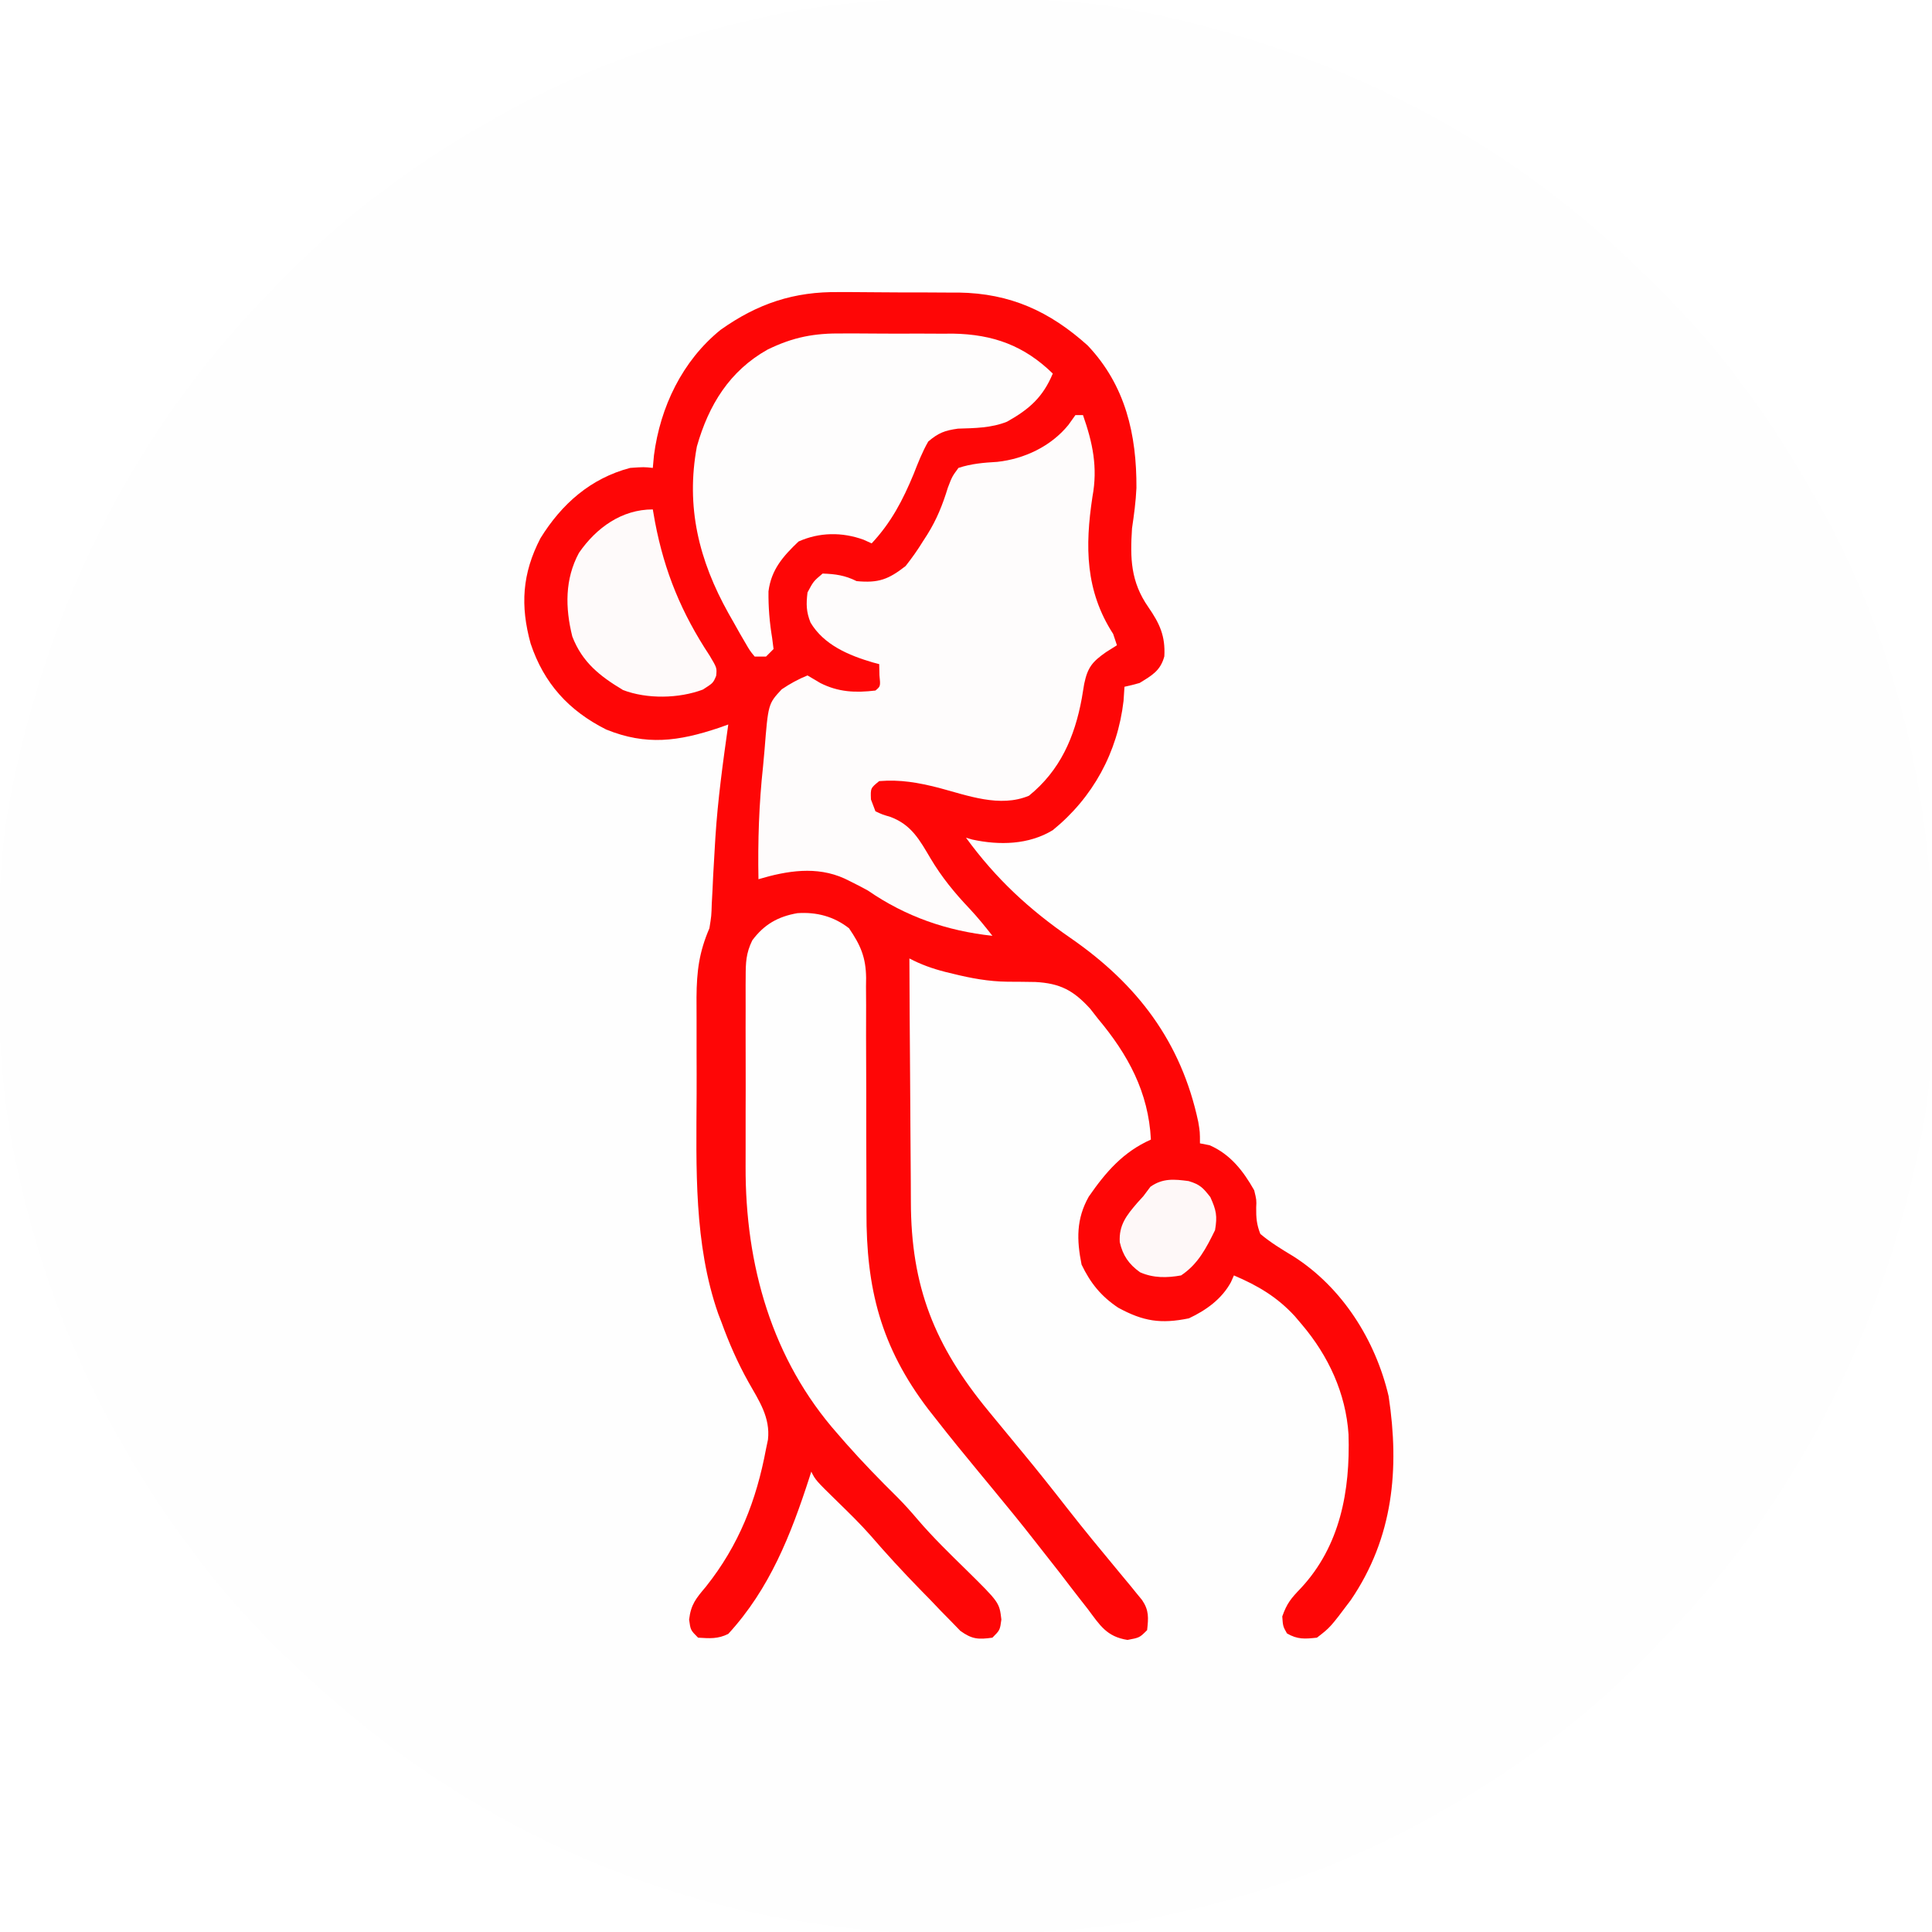
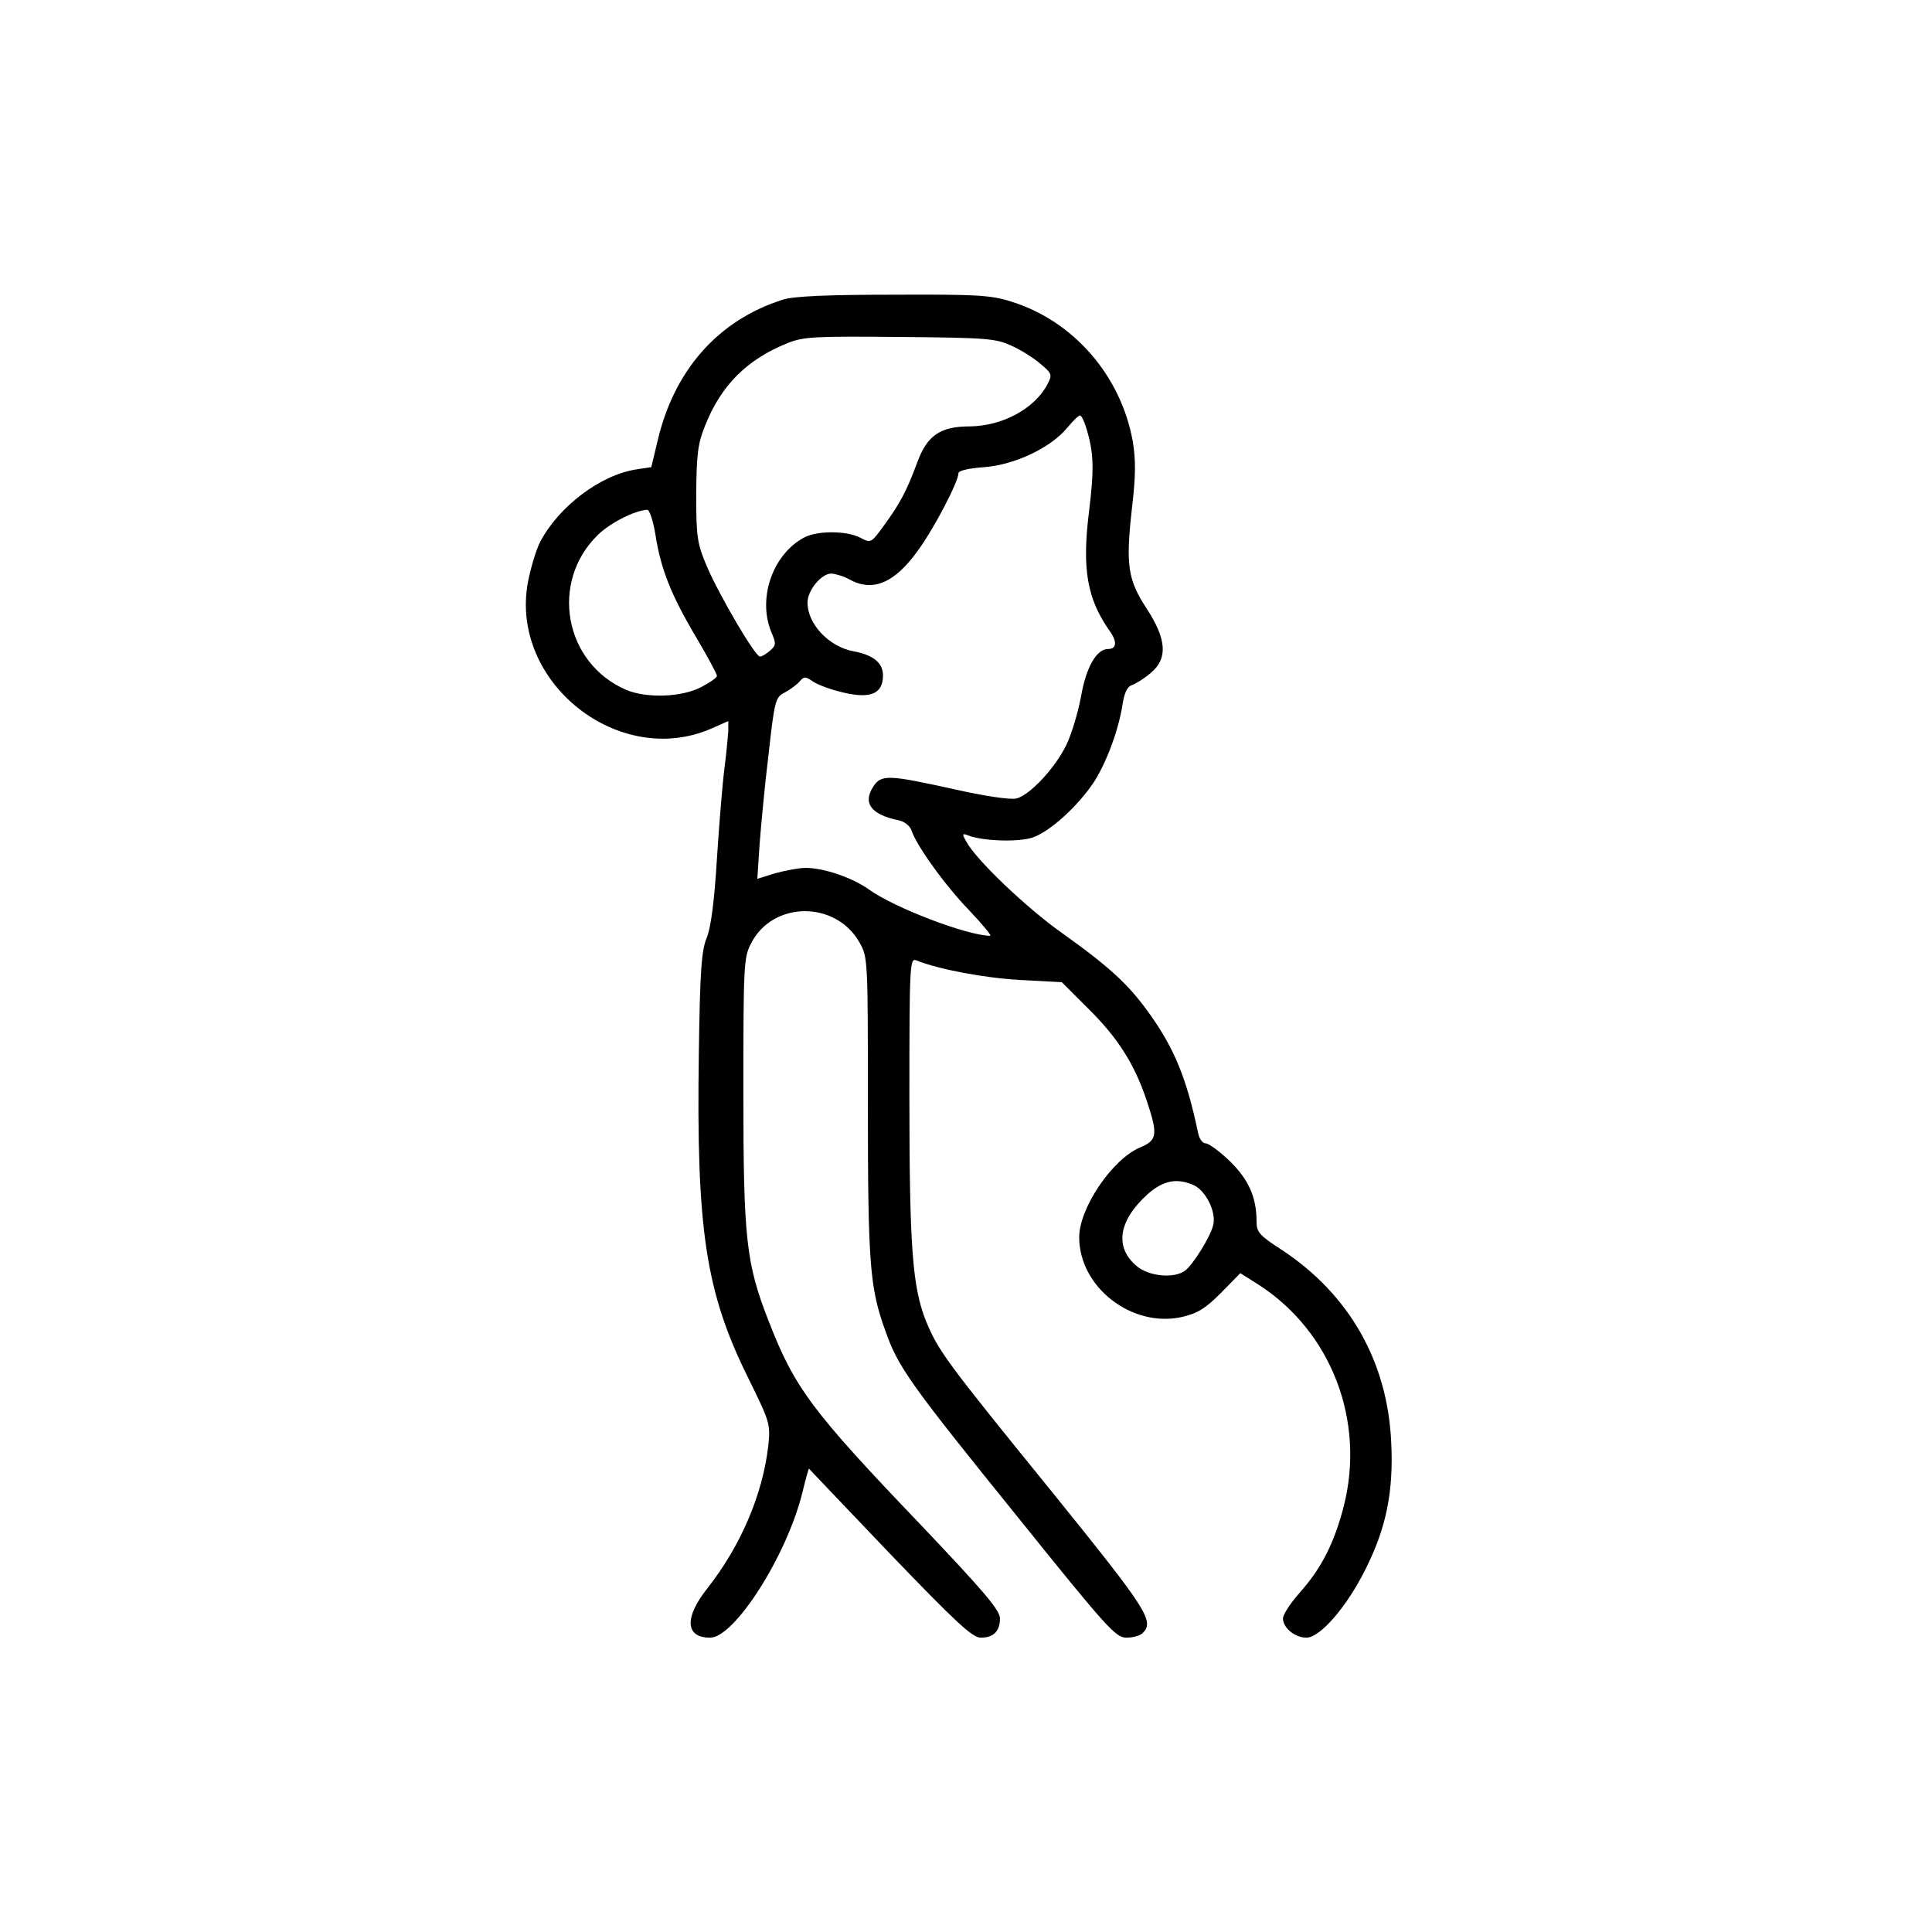
- <svg xmlns="http://www.w3.org/2000/svg" version="1.1" width="512" height="512">
-   <path d="M0 0 C1.018 0.002 2.036 0.004 3.085 0.007 C17.694 0.056 32.026 0.307 46.375 3.312 C47.35 3.511 48.325 3.71 49.329 3.915 C97.711 14.035 141.699 35.952 177.375 70.312 C178.364 71.261 178.364 71.261 179.373 72.228 C188.861 81.372 197.601 90.67 205.375 101.312 C206.233 102.464 207.091 103.615 207.949 104.766 C213.987 112.957 219.346 121.471 224.375 130.312 C224.739 130.944 225.104 131.576 225.479 132.227 C247.085 169.975 256.852 212.742 256.688 255.938 C256.685 256.955 256.683 257.973 256.681 259.022 C256.631 273.631 256.38 287.963 253.375 302.312 C253.077 303.775 253.077 303.775 252.773 305.267 C242.652 353.648 220.736 397.637 186.375 433.312 C185.743 433.972 185.111 434.631 184.459 435.311 C175.315 444.799 166.018 453.539 155.375 461.312 C154.224 462.171 153.073 463.029 151.922 463.887 C143.732 469.924 135.23 475.307 126.375 480.312 C125.668 480.715 124.961 481.117 124.232 481.531 C101.097 494.557 75.925 503.306 49.938 508.625 C49.219 508.772 48.5 508.92 47.759 509.072 C33.083 511.861 18.558 512.661 3.648 512.628 C0.708 512.625 -2.23 512.649 -5.17 512.674 C-18.543 512.718 -31.439 511.513 -44.625 509.312 C-46.331 509.03 -46.331 509.03 -48.071 508.742 C-91.338 500.97 -132.388 480.983 -165.625 452.312 C-166.37 451.678 -167.115 451.044 -167.883 450.391 C-181.388 438.579 -194.059 425.829 -204.625 411.312 C-205.481 410.163 -206.338 409.013 -207.195 407.863 C-213.235 399.673 -218.619 391.169 -223.625 382.312 C-224.027 381.605 -224.429 380.898 -224.844 380.169 C-237.869 357.034 -246.618 331.863 -251.938 305.875 C-252.085 305.156 -252.232 304.437 -252.384 303.697 C-255.358 288.05 -255.998 272.577 -255.938 256.688 C-255.935 255.67 -255.933 254.652 -255.931 253.603 C-255.881 238.994 -255.63 224.662 -252.625 210.312 C-252.426 209.338 -252.228 208.363 -252.023 207.358 C-241.902 158.977 -219.986 114.988 -185.625 79.312 C-184.993 78.653 -184.361 77.994 -183.709 77.314 C-174.565 67.826 -165.268 59.086 -154.625 51.312 C-153.474 50.454 -152.323 49.596 -151.172 48.738 C-142.982 42.701 -134.48 37.318 -125.625 32.312 C-124.918 31.91 -124.211 31.508 -123.482 31.094 C-100.347 18.068 -75.175 9.319 -49.188 4 C-48.469 3.853 -47.75 3.705 -47.009 3.553 C-31.363 0.58 -15.889 -0.061 0 0 Z " fill="#FEFEFE" transform="translate(255.625,-0.3125)" />
-   <path d="M0 0 C1.704 -0 1.704 -0 3.441 -0 C5.823 0.005 8.205 0.023 10.586 0.052 C14.209 0.094 17.83 0.093 21.453 0.086 C23.781 0.096 26.109 0.109 28.438 0.125 C29.508 0.125 30.578 0.125 31.68 0.126 C45.284 0.337 55.726 5.061 65.836 14.156 C75.882 24.76 78.827 37.821 78.754 51.91 C78.589 55.533 78.116 59.008 77.586 62.594 C77.062 70.5 77.213 76.755 81.898 83.477 C84.912 87.842 86.452 91.149 86.145 96.543 C85.106 100.357 82.894 101.558 79.586 103.594 C78.264 103.969 76.931 104.313 75.586 104.594 C75.503 105.831 75.421 107.069 75.336 108.344 C73.754 121.962 67.26 133.92 56.586 142.594 C50.206 146.472 42.445 146.654 35.223 145.078 C34.683 144.918 34.142 144.758 33.586 144.594 C41.546 155.506 50.287 163.588 61.328 171.202 C78.978 183.422 90.621 198.666 95.141 219.914 C95.586 222.594 95.586 222.594 95.586 225.594 C96.432 225.759 97.277 225.924 98.148 226.094 C103.63 228.486 107.051 232.873 109.961 238.031 C110.586 240.594 110.586 240.594 110.492 242.617 C110.456 245.285 110.606 247.096 111.586 249.594 C114.333 251.913 117.238 253.661 120.316 255.516 C133.296 263.766 142.106 277.75 145.586 292.594 C148.506 311.884 146.824 330.066 135.586 346.594 C130.12 353.878 130.12 353.878 126.586 356.594 C123.375 356.939 121.461 357.102 118.648 355.469 C117.586 353.594 117.586 353.594 117.398 350.969 C118.635 347.455 119.746 346.17 122.273 343.531 C132.771 332.318 135.424 317.616 134.961 302.727 C134.24 291.799 129.623 281.891 122.586 273.594 C121.967 272.864 121.348 272.135 120.711 271.383 C116.002 266.276 110.947 263.305 104.586 260.594 C104.323 261.189 104.06 261.785 103.789 262.398 C101.335 266.876 97.21 269.834 92.648 271.969 C85.197 273.489 80.569 272.769 73.922 269.148 C69.388 266.131 66.547 262.604 64.211 257.719 C62.902 251.176 62.776 245.639 66.121 239.711 C70.644 233.174 75.249 227.86 82.586 224.594 C81.959 212.059 76.548 202.1 68.586 192.594 C67.903 191.718 67.22 190.843 66.516 189.941 C62.054 185.021 58.477 183.18 51.964 182.831 C49.502 182.781 47.041 182.769 44.578 182.758 C39.584 182.697 34.985 181.853 30.148 180.656 C29.445 180.486 28.742 180.315 28.017 180.139 C24.645 179.274 21.661 178.205 18.586 176.594 C18.624 186.896 18.684 197.198 18.77 207.5 C18.809 212.285 18.841 217.07 18.857 221.855 C18.872 226.485 18.907 231.114 18.954 235.744 C18.969 237.498 18.977 239.253 18.978 241.007 C19 263.566 25.251 279.214 39.586 296.594 C40.146 297.274 40.705 297.955 41.282 298.656 C43.648 301.532 46.017 304.407 48.392 307.276 C52.472 312.21 56.453 317.21 60.385 322.263 C64.787 327.898 69.338 333.408 73.904 338.91 C74.47 339.592 75.035 340.274 75.617 340.977 C76.118 341.579 76.619 342.181 77.135 342.801 C77.614 343.393 78.093 343.984 78.586 344.594 C79.136 345.264 79.686 345.934 80.252 346.625 C82.114 349.373 81.939 351.35 81.586 354.594 C79.586 356.594 79.586 356.594 76.383 357.195 C70.834 356.316 69.09 353.315 65.836 348.969 C64.924 347.807 64.924 347.807 63.994 346.621 C62.172 344.293 60.378 341.945 58.586 339.594 C57.194 337.809 55.794 336.031 54.393 334.253 C53.518 333.143 52.646 332.03 51.777 330.915 C48.064 326.157 44.243 321.495 40.398 316.844 C39.798 316.117 39.198 315.391 38.58 314.642 C37.998 313.938 37.416 313.233 36.816 312.508 C33.019 307.911 29.247 303.3 25.586 298.594 C24.922 297.751 24.258 296.908 23.574 296.039 C10.984 279.492 7.132 264.022 7.206 243.692 C7.215 240.916 7.205 238.141 7.189 235.365 C7.149 227.485 7.148 219.604 7.15 211.724 C7.15 206.878 7.131 202.033 7.101 197.187 C7.09 194.462 7.102 191.738 7.115 189.013 C7.106 187.337 7.096 185.661 7.084 183.985 C7.094 183.236 7.104 182.486 7.114 181.714 C7.04 176.278 5.655 173.095 2.586 168.594 C-1.455 165.442 -6.018 164.25 -11.102 164.594 C-16.234 165.489 -19.913 167.573 -23.054 171.802 C-24.731 175.244 -24.795 177.693 -24.802 181.517 C-24.81 182.533 -24.81 182.533 -24.818 183.569 C-24.831 185.803 -24.823 188.036 -24.812 190.27 C-24.815 191.838 -24.817 193.407 -24.821 194.976 C-24.826 198.269 -24.819 201.561 -24.805 204.854 C-24.788 209.028 -24.798 213.202 -24.816 217.376 C-24.827 220.622 -24.823 223.867 -24.816 227.113 C-24.814 228.649 -24.816 230.185 -24.823 231.721 C-24.917 257.745 -17.907 282.848 -0.414 302.594 C0.308 303.424 1.03 304.254 1.773 305.109 C6.168 310.084 10.763 314.805 15.488 319.465 C17.342 321.346 19.067 323.267 20.773 325.281 C24.787 329.976 29.204 334.263 33.612 338.583 C42.431 347.275 42.431 347.275 42.961 351.781 C42.586 354.594 42.586 354.594 40.586 356.594 C36.856 357.116 35.177 357.02 32.088 354.793 C31.284 353.964 30.481 353.135 29.652 352.281 C28.756 351.37 27.859 350.459 26.936 349.52 C26.006 348.544 25.077 347.569 24.148 346.594 C23.233 345.659 22.317 344.725 21.373 343.762 C16.834 339.102 12.451 334.348 8.206 329.421 C5.512 326.382 2.615 323.555 -0.289 320.719 C-6.281 314.86 -6.281 314.86 -7.414 312.594 C-7.584 313.126 -7.754 313.659 -7.93 314.208 C-12.836 329.366 -18.444 343.646 -29.414 355.594 C-32.177 356.975 -34.361 356.785 -37.414 356.594 C-39.414 354.594 -39.414 354.594 -39.793 351.812 C-39.316 347.761 -37.962 346.197 -35.352 343.094 C-26.59 332.086 -21.977 320.282 -19.414 306.594 C-19.243 305.774 -19.071 304.954 -18.895 304.109 C-18.241 298.218 -21.263 293.805 -24.064 288.862 C-26.937 283.715 -29.218 278.509 -31.227 272.969 C-31.504 272.25 -31.781 271.531 -32.067 270.79 C-38.555 252.259 -37.897 232.041 -37.805 212.678 C-37.788 208.981 -37.798 205.285 -37.816 201.588 C-37.827 198.701 -37.823 195.814 -37.816 192.927 C-37.813 190.909 -37.822 188.89 -37.831 186.872 C-37.778 179.956 -37.141 174.924 -34.414 168.594 C-33.886 165.333 -33.886 165.333 -33.789 162.094 C-33.724 160.887 -33.659 159.681 -33.591 158.438 C-33.533 157.169 -33.474 155.901 -33.414 154.594 C-33.266 151.924 -33.114 149.255 -32.953 146.586 C-32.913 145.918 -32.873 145.249 -32.832 144.561 C-32.196 134.519 -30.819 124.552 -29.414 114.594 C-30.225 114.882 -31.036 115.171 -31.871 115.469 C-42.58 119.059 -51.132 120.246 -61.777 115.918 C-71.72 110.925 -78.278 103.665 -81.789 93.156 C-84.558 83.102 -84.052 74.613 -79.195 65.242 C-73.554 56.123 -65.895 49.36 -55.414 46.594 C-51.789 46.344 -51.789 46.344 -49.414 46.594 C-49.311 45.48 -49.208 44.366 -49.102 43.219 C-47.436 30.434 -41.607 18.234 -31.457 10.008 C-21.644 3.042 -11.99 -0.184 0 0 Z " fill="#FE0606" transform="translate(222.4141,77.40625)" />
-   <path d="M0 0 C0.66 0 1.32 0 2 0 C4.59 7.385 5.953 13.862 4.512 21.633 C2.502 34.86 2.62 46.593 10 58 C10.33 58.99 10.66 59.98 11 61 C9.577 61.897 9.577 61.897 8.125 62.812 C4.47 65.371 3.24 66.855 2.324 71.223 C2.009 73.123 2.009 73.123 1.688 75.062 C-0.194 85.339 -4.064 94.187 -12.312 100.875 C-20.035 104.108 -28.559 100.811 -36.223 98.777 C-41.644 97.396 -46.399 96.546 -52 97 C-54.309 98.869 -54.309 98.869 -54.188 101.875 C-53.796 102.906 -53.404 103.938 -53 105 C-51.188 105.852 -51.188 105.852 -49 106.5 C-43.425 108.599 -41.281 112.62 -38.388 117.502 C-35.429 122.468 -32.037 126.619 -28.043 130.816 C-25.892 133.116 -23.939 135.521 -22 138 C-34.076 136.696 -44.965 132.917 -55 126 C-56.379 125.239 -57.773 124.504 -59.188 123.812 C-59.841 123.489 -60.495 123.165 -61.168 122.832 C-68.611 119.452 -76.407 120.75 -84 123 C-84.189 112.957 -83.866 103.086 -82.785 93.099 C-82.635 91.644 -82.503 90.186 -82.388 88.728 C-81.418 76.522 -81.418 76.522 -77.832 72.672 C-75.599 71.178 -73.49 69.997 -71 69 C-69.886 69.66 -68.772 70.32 -67.625 71 C-62.816 73.435 -58.307 73.631 -53 73 C-51.644 71.875 -51.644 71.875 -51.938 68.938 C-51.958 67.968 -51.979 66.999 -52 66 C-52.557 65.853 -53.114 65.706 -53.688 65.555 C-60.052 63.684 -66.656 60.924 -70.199 54.992 C-71.352 52.125 -71.375 50.064 -71 47 C-69.438 44.062 -69.438 44.062 -67 42 C-63.587 42.118 -61.06 42.47 -58 44 C-52.198 44.558 -49.552 43.561 -45 40 C-43.302 37.837 -41.862 35.822 -40.438 33.5 C-40.045 32.89 -39.652 32.28 -39.247 31.651 C-36.739 27.633 -35.208 23.8 -33.812 19.25 C-32.68 16.289 -32.68 16.289 -31 14 C-27.52 12.864 -24.368 12.621 -20.719 12.398 C-13.562 11.632 -6.47 8.278 -1.875 2.625 C-1.256 1.759 -0.637 0.892 0 0 Z " fill="#FEFCFC" transform="translate(285,110)" />
-   <path d="M0 0 C1.569 -0.004 1.569 -0.004 3.17 -0.007 C5.365 -0.006 7.56 0.007 9.754 0.032 C13.086 0.066 16.415 0.053 19.746 0.033 C21.893 0.04 24.04 0.05 26.188 0.062 C27.168 0.058 28.149 0.053 29.159 0.047 C39.749 0.225 48.008 3.211 55.594 10.629 C52.964 16.912 49.358 20.081 43.469 23.379 C39.279 25.062 34.929 25.083 30.461 25.223 C26.952 25.72 25.316 26.328 22.594 28.629 C21.008 31.39 19.877 34.294 18.719 37.254 C15.843 44.193 12.782 50.084 7.594 55.629 C6.524 55.146 6.524 55.146 5.434 54.652 C-0.286 52.591 -6.237 52.665 -11.781 55.129 C-15.875 59.028 -19.02 62.575 -19.75 68.348 C-19.796 72.534 -19.469 76.565 -18.781 80.691 C-18.657 81.661 -18.534 82.63 -18.406 83.629 C-19.396 84.619 -19.396 84.619 -20.406 85.629 C-21.396 85.629 -22.386 85.629 -23.406 85.629 C-24.693 84.059 -24.693 84.059 -25.965 81.859 C-26.665 80.657 -26.665 80.657 -27.379 79.43 C-27.863 78.568 -28.346 77.705 -28.844 76.816 C-29.337 75.949 -29.831 75.081 -30.339 74.187 C-38.196 60.12 -41.697 45.985 -38.723 29.941 C-35.607 18.978 -30.1 9.966 -20.029 4.289 C-13.164 0.938 -7.593 -0.103 0 0 Z " fill="#FEFDFD" transform="translate(223.4062,88.37109)" />
-   <path d="M0 0 C0.294 1.671 0.294 1.671 0.594 3.375 C3.107 16.57 7.642 27.516 15.062 38.75 C17 42 17 42 16.793 44.094 C16 46 16 46 13.25 47.75 C6.904 50.136 -1.512 50.294 -7.875 47.875 C-14.026 44.184 -18.683 40.544 -21.332 33.684 C-23.222 26.092 -23.344 18.483 -19.562 11.5 C-14.957 4.844 -8.229 0 0 0 Z " fill="#FEFAFA" transform="translate(173,135)" />
-   <path d="M0 0 C2.989 0.889 3.825 1.774 5.75 4.25 C7.32 7.704 7.641 9.224 7 13 C4.652 17.791 2.488 22.008 -2 25 C-5.739 25.677 -9.378 25.722 -12.887 24.16 C-15.87 22.015 -17.448 19.695 -18.25 16.188 C-18.515 11.659 -16.47 9.095 -13.605 5.766 C-12.811 4.892 -12.811 4.892 -12 4 C-11.381 3.175 -10.762 2.35 -10.125 1.5 C-6.875 -0.794 -3.849 -0.516 0 0 Z " fill="#FEF8F8" transform="translate(315,313)" />
+ <svg xmlns="http://www.w3.org/2000/svg" version="1.0" width="512pt" height="512pt" viewBox="0 0 512 512" preserveAspectRatio="xMidYMid meet">
+   <g transform="translate(0,512) scale(0.1,-0.1)" fill="#000000" stroke="none">
+     <path d="M2075 4326 c-171 -54 -288 -186 -332 -373 l-17 -71 -40 -6 c-96 -15 -206 -99 -255 -193 -11 -22 -25 -70 -32 -106 -49 -265 242 -496 488 -387 l43 19 0 -27 c-1 -15 -5 -58 -10 -97 -5 -38 -14 -146 -20 -240 -7 -114 -16 -183 -27 -210 -14 -33 -18 -88 -21 -306 -7 -466 18 -632 129 -857 60 -122 61 -125 55 -184 -15 -129 -73 -265 -162 -378 -61 -77 -58 -130 8 -130 64 0 202 215 244 383 9 37 17 66 18 65 1 -2 98 -103 215 -226 175 -182 218 -222 240 -222 34 0 51 17 51 51 0 22 -42 71 -207 245 -291 304 -337 365 -406 543 -60 153 -67 218 -67 609 0 331 1 355 20 391 57 114 225 115 288 3 22 -39 22 -46 22 -433 0 -417 5 -482 46 -595 34 -97 63 -138 354 -498 234 -291 257 -316 285 -316 17 0 36 5 43 12 32 32 13 61 -239 373 -286 352 -302 375 -335 454 -36 90 -44 197 -44 594 0 348 1 369 18 362 60 -24 182 -47 276 -52 l110 -6 71 -71 c78 -77 122 -147 154 -243 30 -90 28 -105 -18 -124 -73 -31 -161 -160 -161 -238 0 -133 141 -241 273 -211 42 10 62 23 103 64 l51 52 49 -31 c192 -124 283 -360 225 -587 -25 -97 -59 -164 -116 -228 -25 -28 -45 -59 -45 -69 0 -25 32 -51 62 -51 37 0 109 84 158 184 54 108 73 204 67 331 -9 216 -111 394 -289 512 -61 39 -68 48 -68 76 0 64 -21 111 -71 160 -27 26 -56 47 -64 47 -8 0 -17 12 -20 28 -30 143 -62 222 -129 316 -55 77 -105 123 -231 213 -95 67 -230 196 -255 244 -11 20 -10 21 6 15 38 -15 131 -18 169 -6 47 15 123 85 165 149 34 54 65 139 75 205 5 32 13 47 26 51 11 4 33 18 49 32 45 38 42 88 -11 170 -51 77 -56 117 -39 268 10 85 10 126 2 175 -31 174 -157 320 -323 371 -53 17 -92 19 -312 18 -174 0 -264 -4 -292 -13z m605 -122 c25 -11 60 -33 77 -48 31 -26 32 -29 19 -54 -34 -65 -119 -111 -206 -112 -78 0 -113 -24 -139 -95 -28 -76 -47 -111 -88 -167 -34 -47 -35 -48 -63 -33 -37 19 -113 19 -148 1 -84 -44 -125 -161 -88 -251 13 -30 13 -35 -3 -49 -10 -9 -22 -16 -27 -16 -13 0 -110 166 -142 242 -24 57 -27 75 -27 188 1 106 4 134 24 183 42 106 111 175 219 218 42 17 73 18 297 16 230 -2 254 -4 295 -23z m198 -216 c21 -67 22 -109 8 -224 -19 -152 -5 -231 54 -315 21 -29 20 -49 -4 -49 -30 0 -58 -49 -71 -125 -8 -43 -25 -100 -39 -129 -30 -62 -97 -133 -132 -142 -16 -4 -84 6 -168 25 -172 38 -191 39 -212 6 -28 -43 -6 -74 68 -89 15 -3 29 -15 33 -25 12 -40 90 -148 153 -213 36 -38 61 -68 56 -68 -62 1 -253 74 -320 122 -45 32 -120 58 -169 58 -18 0 -53 -7 -80 -14 l-48 -15 6 92 c4 51 14 159 24 240 16 143 18 149 43 162 15 8 32 21 39 29 12 14 15 14 37 -1 14 -9 50 -22 82 -29 70 -16 102 -2 102 46 0 33 -25 54 -78 64 -65 12 -122 72 -122 129 0 33 37 77 63 77 12 -1 33 -7 47 -15 62 -35 121 -11 184 78 44 61 106 181 106 203 0 7 28 13 68 16 81 6 176 51 220 104 15 18 30 33 34 33 3 1 11 -14 16 -31z m-1141 -285 c14 -91 42 -161 108 -272 30 -51 55 -97 55 -102 0 -5 -19 -18 -42 -30 -52 -27 -145 -30 -199 -7 -164 71 -203 286 -74 411 32 31 96 64 130 66 6 1 16 -29 22 -66z m1427 -1724 c32 -15 60 -72 51 -106 -7 -30 -53 -104 -74 -120 -29 -22 -96 -16 -129 12 -59 50 -48 120 29 190 42 37 78 44 123 24z" />
+   </g>
</svg>
